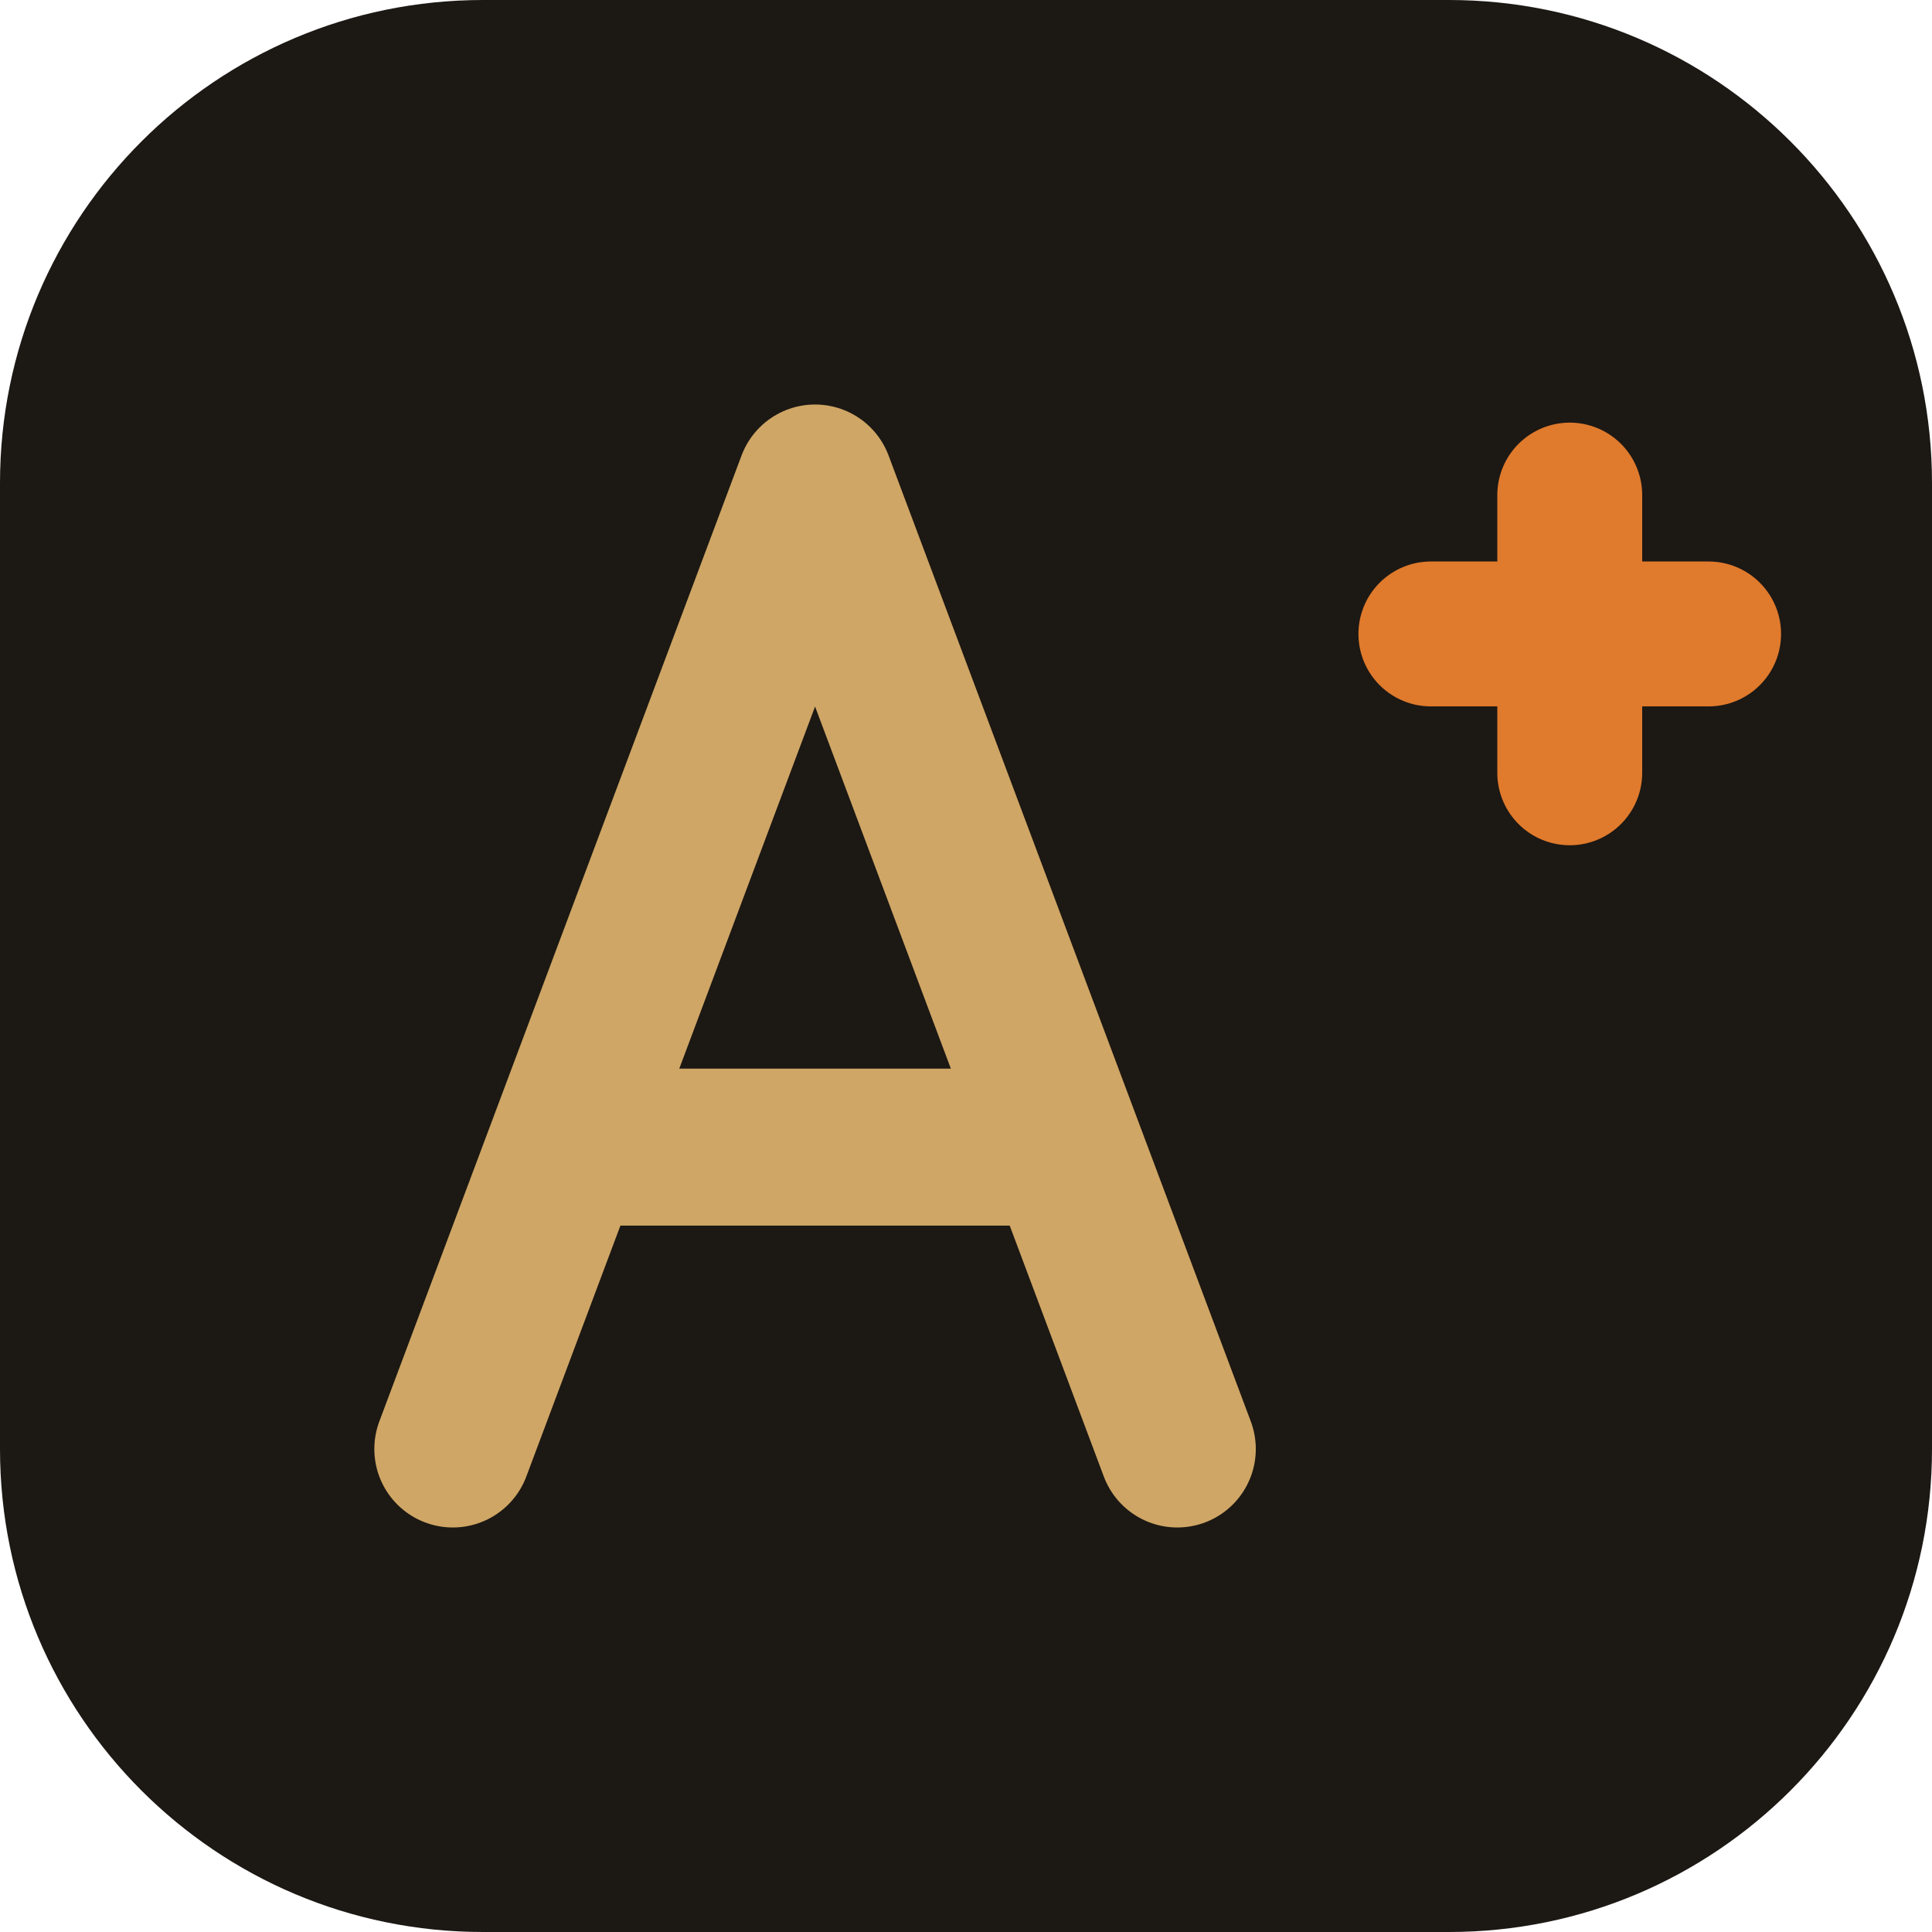
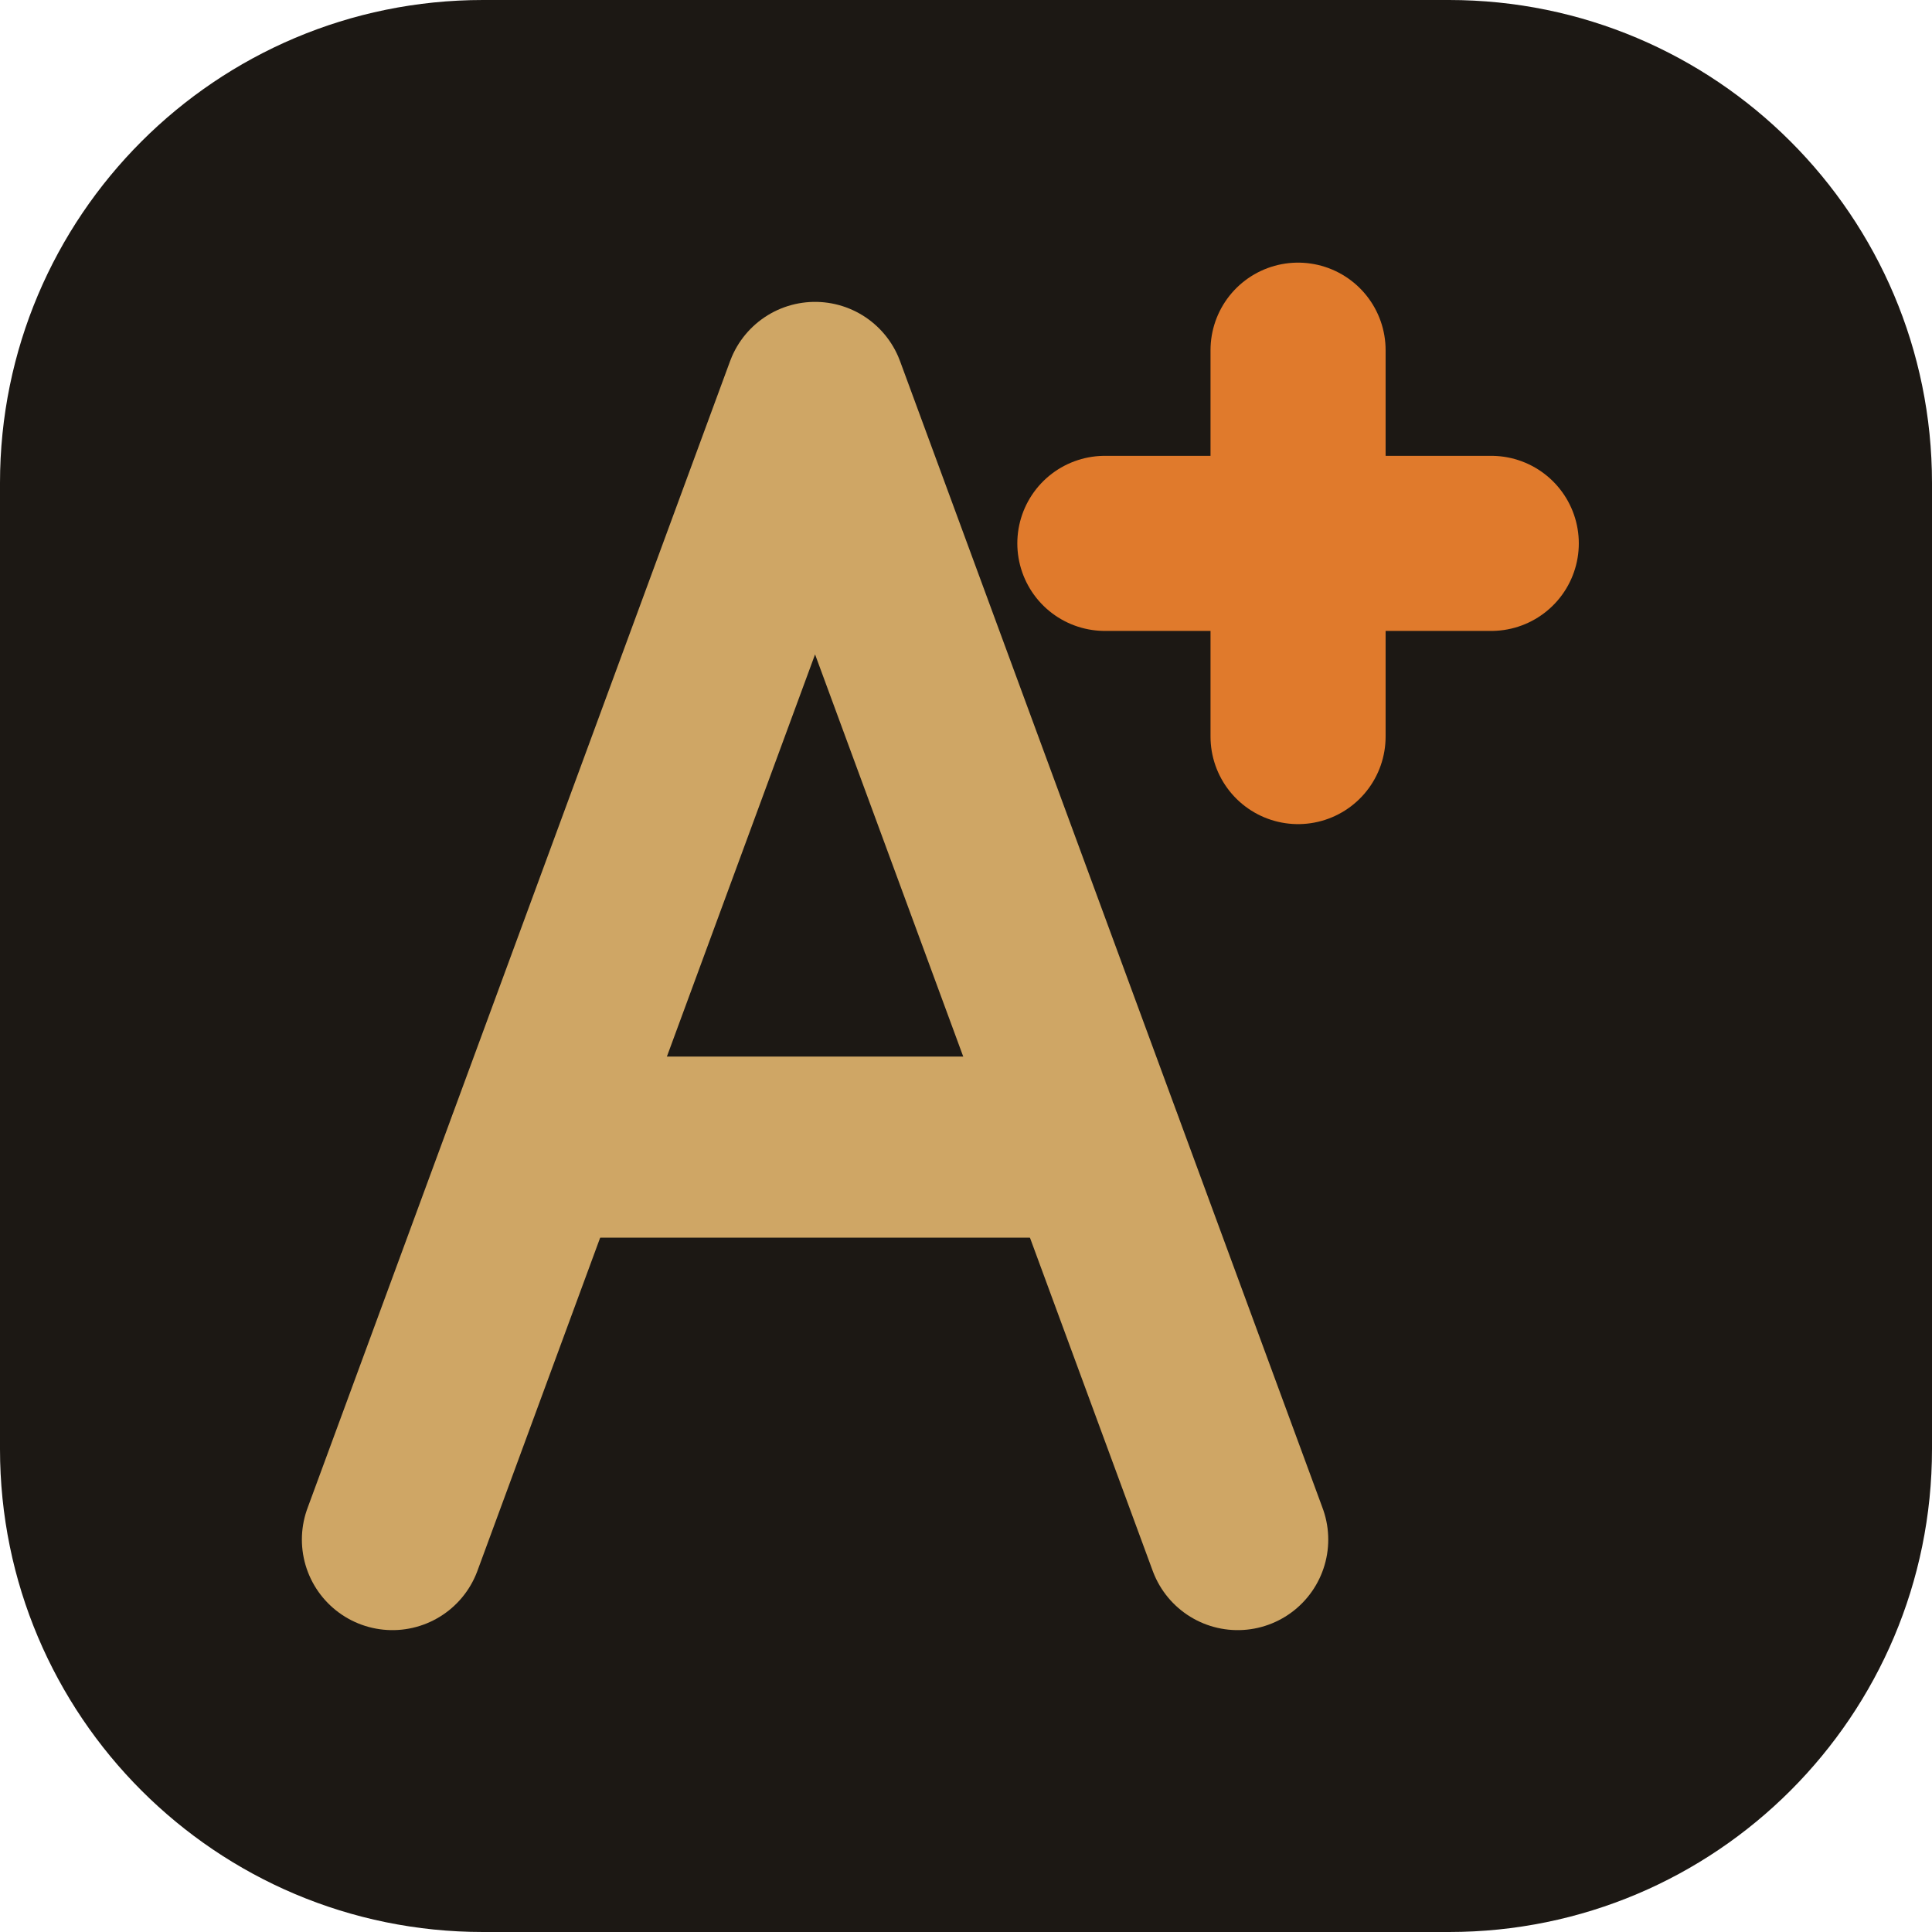
<svg xmlns="http://www.w3.org/2000/svg" viewBox="0 0 32 32">
  <rect width="32" height="32" rx="8" fill="#1C1814" />
-   <g fill="none" stroke="#CFA665" stroke-width="2.6" stroke-linecap="round" stroke-linejoin="round">
-     <path d="M7.5 24 L13.5 8 L19.5 24" />
-     <path d="M9.4 19 H17.6" />
+   <g fill="none" stroke="#CFA665" stroke-width="3" stroke-linecap="round" stroke-linejoin="round">
+     <path d="M6.5 25.5 L13.5 6.5 L20.5 25.5" />
+     <path d="M8.9 19 H18.1" />
  </g>
-   <g fill="none" stroke="#E07A2C" stroke-width="2.4" stroke-linecap="round">
-     <path d="M23.7 10.5 H28.3" />
-     <path d="M26 8.2 V12.8" />
+   <g fill="none" stroke="#E07A2C" stroke-width="2.9" stroke-linecap="round">
+     <path d="M18.3 9 H24.7" />
+     <path d="M21.5 5.8 V12.2" />
  </g>
</svg>
